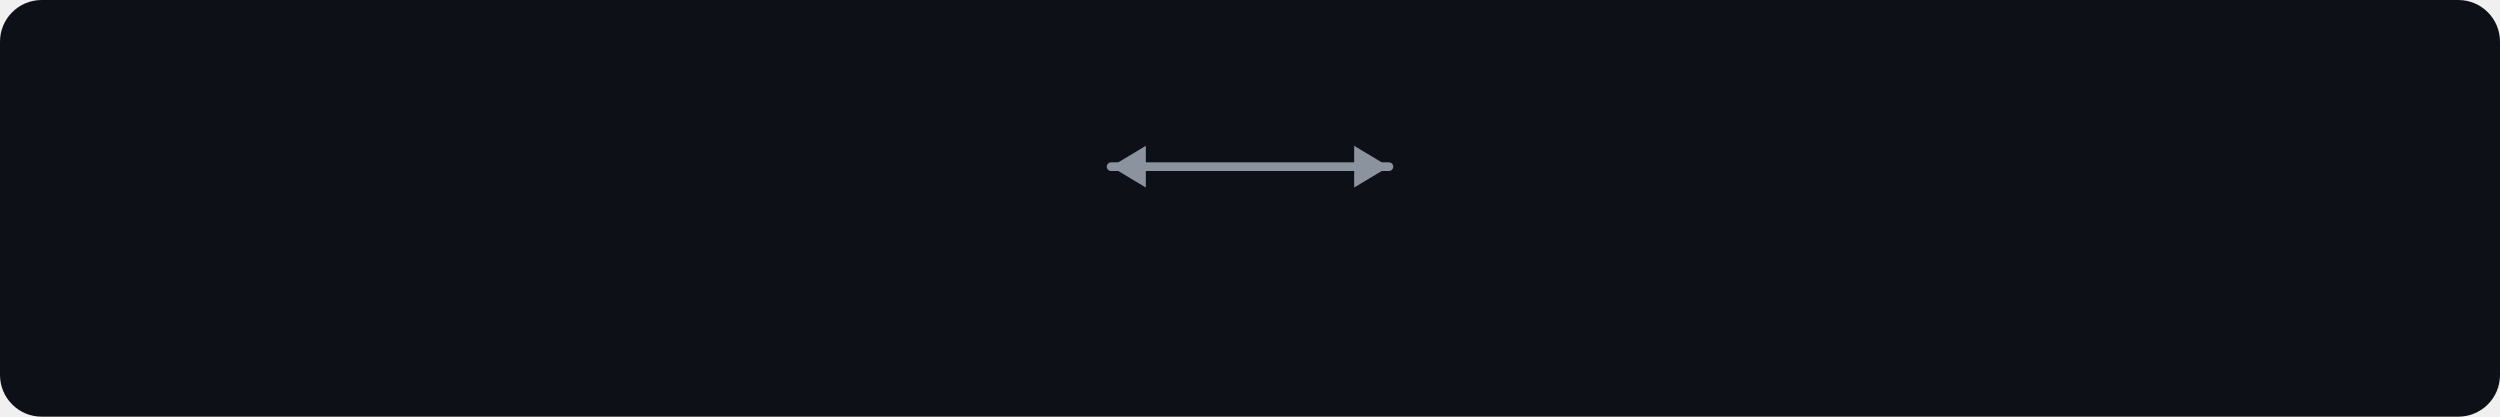
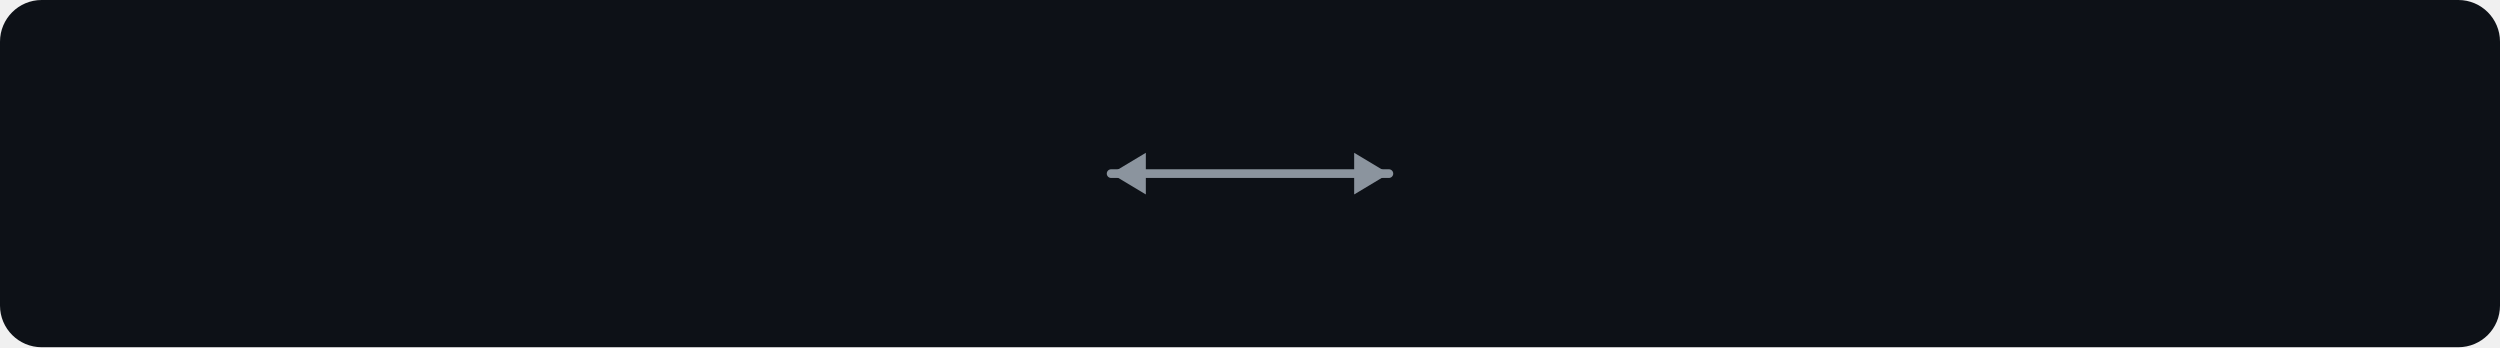
- <svg xmlns="http://www.w3.org/2000/svg" viewBox="0 0 720 120">
-   <rect width="720" height="120" fill="#0d1117" rx="12" />
+ <svg xmlns="http://www.w3.org/2000/svg" viewBox="0 0 720 100">
+   <rect width="720" height="100" fill="#0d1117" rx="12" />
  <g opacity="0">
    <animate attributeName="opacity" dur="12s" repeatCount="indefinite" keyTimes="0;0.167;0.183;0.983;1" values="1;1;0;0;1" />
    <animateTransform attributeName="transform" type="translate" dur="12s" repeatCount="indefinite" keyTimes="0;0.167;0.183;0.187;0.983;1" values="0 0;0 0;0 -15;0 15;0 15;0 0" />
-     <g transform="translate(160, 38)">
-       <path d="M0,-26 L24,-16 L20,14 L0,26 L-20,14 L-24,-16 Z" fill="#DD0031" />
-       <path d="M0,-26 L0,26 L20,14 L24,-16 Z" fill="#C3002F" />
-       <path d="M0,-14 L-9,12 L-5,12 L-3,5 L3,5 L5,12 L9,12 Z" fill="white" />
-       <rect x="-4" y="0" width="8" height="3" rx="0.5" fill="#DD0031" />
+     <g transform="translate(100, 50)">
+       <path d="M0,-22 L20,-13 L17,12 L0,22 L-17,12 L-20,-13 Z" fill="#DD0031" />
+       <path d="M0,-22 L0,22 L17,12 L20,-13 Z" fill="#C3002F" />
+       <path d="M0,-11 L-7,10 L-4,10 L-2.5,4.5 L2.5,4.5 L4,10 L7,10 Z" fill="white" />
+       <rect x="-3" y="0.5" width="6" height="2.5" rx="0.5" fill="#DD0031" />
    </g>
-     <text x="160" y="80" text-anchor="middle" font-family="Arial, Helvetica, sans-serif" font-size="13" font-weight="bold" fill="#DD0031">Angular</text>
+     <text x="135" y="54" font-family="Arial, Helvetica, sans-serif" font-size="18" font-weight="bold" fill="#DD0031">Angular</text>
  </g>
  <g opacity="0">
    <animate attributeName="opacity" dur="12s" repeatCount="indefinite" keyTimes="0;0.183;0.2;0.567;0.583;1" values="0;0;1;1;0;0" />
    <animateTransform attributeName="transform" type="translate" dur="12s" repeatCount="indefinite" keyTimes="0;0.183;0.2;0.567;0.583;0.587;1" values="0 15;0 15;0 0;0 0;0 -15;0 15;0 15" />
-     <g transform="translate(160, 38)">
-       <circle cx="0" cy="0" r="4.5" fill="#61DAFB" />
-       <ellipse cx="0" cy="0" rx="24" ry="9" fill="none" stroke="#61DAFB" stroke-width="1.8" />
-       <ellipse cx="0" cy="0" rx="24" ry="9" fill="none" stroke="#61DAFB" stroke-width="1.8" transform="rotate(60)" />
-       <ellipse cx="0" cy="0" rx="24" ry="9" fill="none" stroke="#61DAFB" stroke-width="1.8" transform="rotate(-60)" />
+     <g transform="translate(100, 50)">
+       <circle cx="0" cy="0" r="3.8" fill="#61DAFB" />
+       <ellipse cx="0" cy="0" rx="20" ry="8" fill="none" stroke="#61DAFB" stroke-width="1.6" />
+       <ellipse cx="0" cy="0" rx="20" ry="8" fill="none" stroke="#61DAFB" stroke-width="1.6" transform="rotate(60)" />
+       <ellipse cx="0" cy="0" rx="20" ry="8" fill="none" stroke="#61DAFB" stroke-width="1.6" transform="rotate(-60)" />
    </g>
-     <text x="160" y="80" text-anchor="middle" font-family="Arial, Helvetica, sans-serif" font-size="13" font-weight="bold" fill="#61DAFB">React</text>
+     <text x="135" y="54" font-family="Arial, Helvetica, sans-serif" font-size="18" font-weight="bold" fill="#61DAFB">React</text>
  </g>
  <g opacity="0">
    <animate attributeName="opacity" dur="12s" repeatCount="indefinite" keyTimes="0;0.583;0.6;0.967;0.983;1" values="0;0;1;1;0;0" />
    <animateTransform attributeName="transform" type="translate" dur="12s" repeatCount="indefinite" keyTimes="0;0.583;0.6;0.967;0.983;0.987;1" values="0 15;0 15;0 0;0 0;0 -15;0 15;0 15" />
-     <g transform="translate(160, 38)">
-       <path d="M-24,-24 L0,22 L24,-24 L14.5,-24 L0,2 L-14.5,-24 Z" fill="#34495E" />
-       <path d="M-14.5,-24 L0,2 L14.5,-24 L8.5,-24 L0,-10 L-8.5,-24 Z" fill="#41B883" />
+     <g transform="translate(100, 50)">
+       <path d="M-20,-20 L0,18 L20,-20 L12,-20 L0,2 L-12,-20 Z" fill="#34495E" />
+       <path d="M-12,-20 L0,2 L12,-20 L7,-20 L0,-8 L-7,-20 Z" fill="#41B883" />
    </g>
-     <text x="160" y="80" text-anchor="middle" font-family="Arial, Helvetica, sans-serif" font-size="13" font-weight="bold" fill="#41B883">Vue.js</text>
+     <text x="135" y="54" font-family="Arial, Helvetica, sans-serif" font-size="18" font-weight="bold" fill="#41B883">Vue.js</text>
  </g>
-   <g transform="translate(360, 48)">
+   <g transform="translate(360, 50)">
    <line x1="-40" y1="0" x2="40" y2="0" stroke="#8b949e" stroke-width="2.5" stroke-linecap="round" />
    <polygon points="-40,0 -30,-6 -30,6" fill="#8b949e" />
    <polygon points="40,0 30,-6 30,6" fill="#8b949e" />
  </g>
  <g opacity="0">
    <animate attributeName="opacity" dur="12s" repeatCount="indefinite" keyTimes="0;0.367;0.383;0.783;0.8;1" values="1;1;0;0;1;1" />
    <animateTransform attributeName="transform" type="translate" dur="12s" repeatCount="indefinite" keyTimes="0;0.367;0.383;0.387;0.783;0.8;1" values="0 0;0 0;0 -15;0 15;0 15;0 0;0 0" />
-     <g transform="translate(560, 38)">
-       <rect x="-22" y="-24" width="44" height="48" rx="4" fill="#092E20" />
-       <text x="0" y="8" text-anchor="middle" font-family="Georgia, 'Times New Roman', serif" font-size="32" font-weight="bold" fill="white">D</text>
+     <g transform="translate(500, 50)">
+       <rect x="-18" y="-20" width="36" height="40" rx="3" fill="#092E20" />
+       <text x="0" y="7" text-anchor="middle" font-family="Georgia, 'Times New Roman', serif" font-size="26" font-weight="bold" fill="white">D</text>
    </g>
-     <text x="560" y="80" text-anchor="middle" font-family="Arial, Helvetica, sans-serif" font-size="13" font-weight="bold" fill="#44B78B">django</text>
+     <text x="535" y="54" font-family="Arial, Helvetica, sans-serif" font-size="18" font-weight="bold" fill="#44B78B">django</text>
  </g>
  <g opacity="0">
    <animate attributeName="opacity" dur="12s" repeatCount="indefinite" keyTimes="0;0.383;0.4;0.767;0.783;1" values="0;0;1;1;0;0" />
    <animateTransform attributeName="transform" type="translate" dur="12s" repeatCount="indefinite" keyTimes="0;0.383;0.4;0.767;0.783;0.787;1" values="0 15;0 15;0 0;0 0;0 -15;0 15;0 15" />
-     <g transform="translate(560, 38)">
-       <path d="M0,24 C-8,14 -18,-2 -14,-16 C-10,-8 -4,-2 0,-8 C4,-2 10,-8 14,-16 C18,-2 8,14 0,24 Z" fill="#FF5B11" />
-       <path d="M0,24 C-4,16 -8,6 -6,-4 C-3,0 -1,4 0,0 C1,4 3,0 6,-4 C8,6 4,16 0,24 Z" fill="#FFBD2E" />
+     <g transform="translate(500, 50)">
+       <path d="M0,20 C-7,12 -15,-2 -12,-14 C-8,-7 -3,-2 0,-7 C3,-2 8,-7 12,-14 C15,-2 7,12 0,20 Z" fill="#FF5B11" />
+       <path d="M0,20 C-3,14 -7,5 -5,-3 C-2,0 -1,3 0,0 C1,3 2,0 5,-3 C7,5 3,14 0,20 Z" fill="#FFBD2E" />
    </g>
-     <text x="560" y="80" text-anchor="middle" font-family="Arial, Helvetica, sans-serif" font-size="13" font-weight="bold" fill="#FF5B11">Hono</text>
+     <text x="535" y="54" font-family="Arial, Helvetica, sans-serif" font-size="18" font-weight="bold" fill="#FF5B11">Hono</text>
  </g>
</svg>
